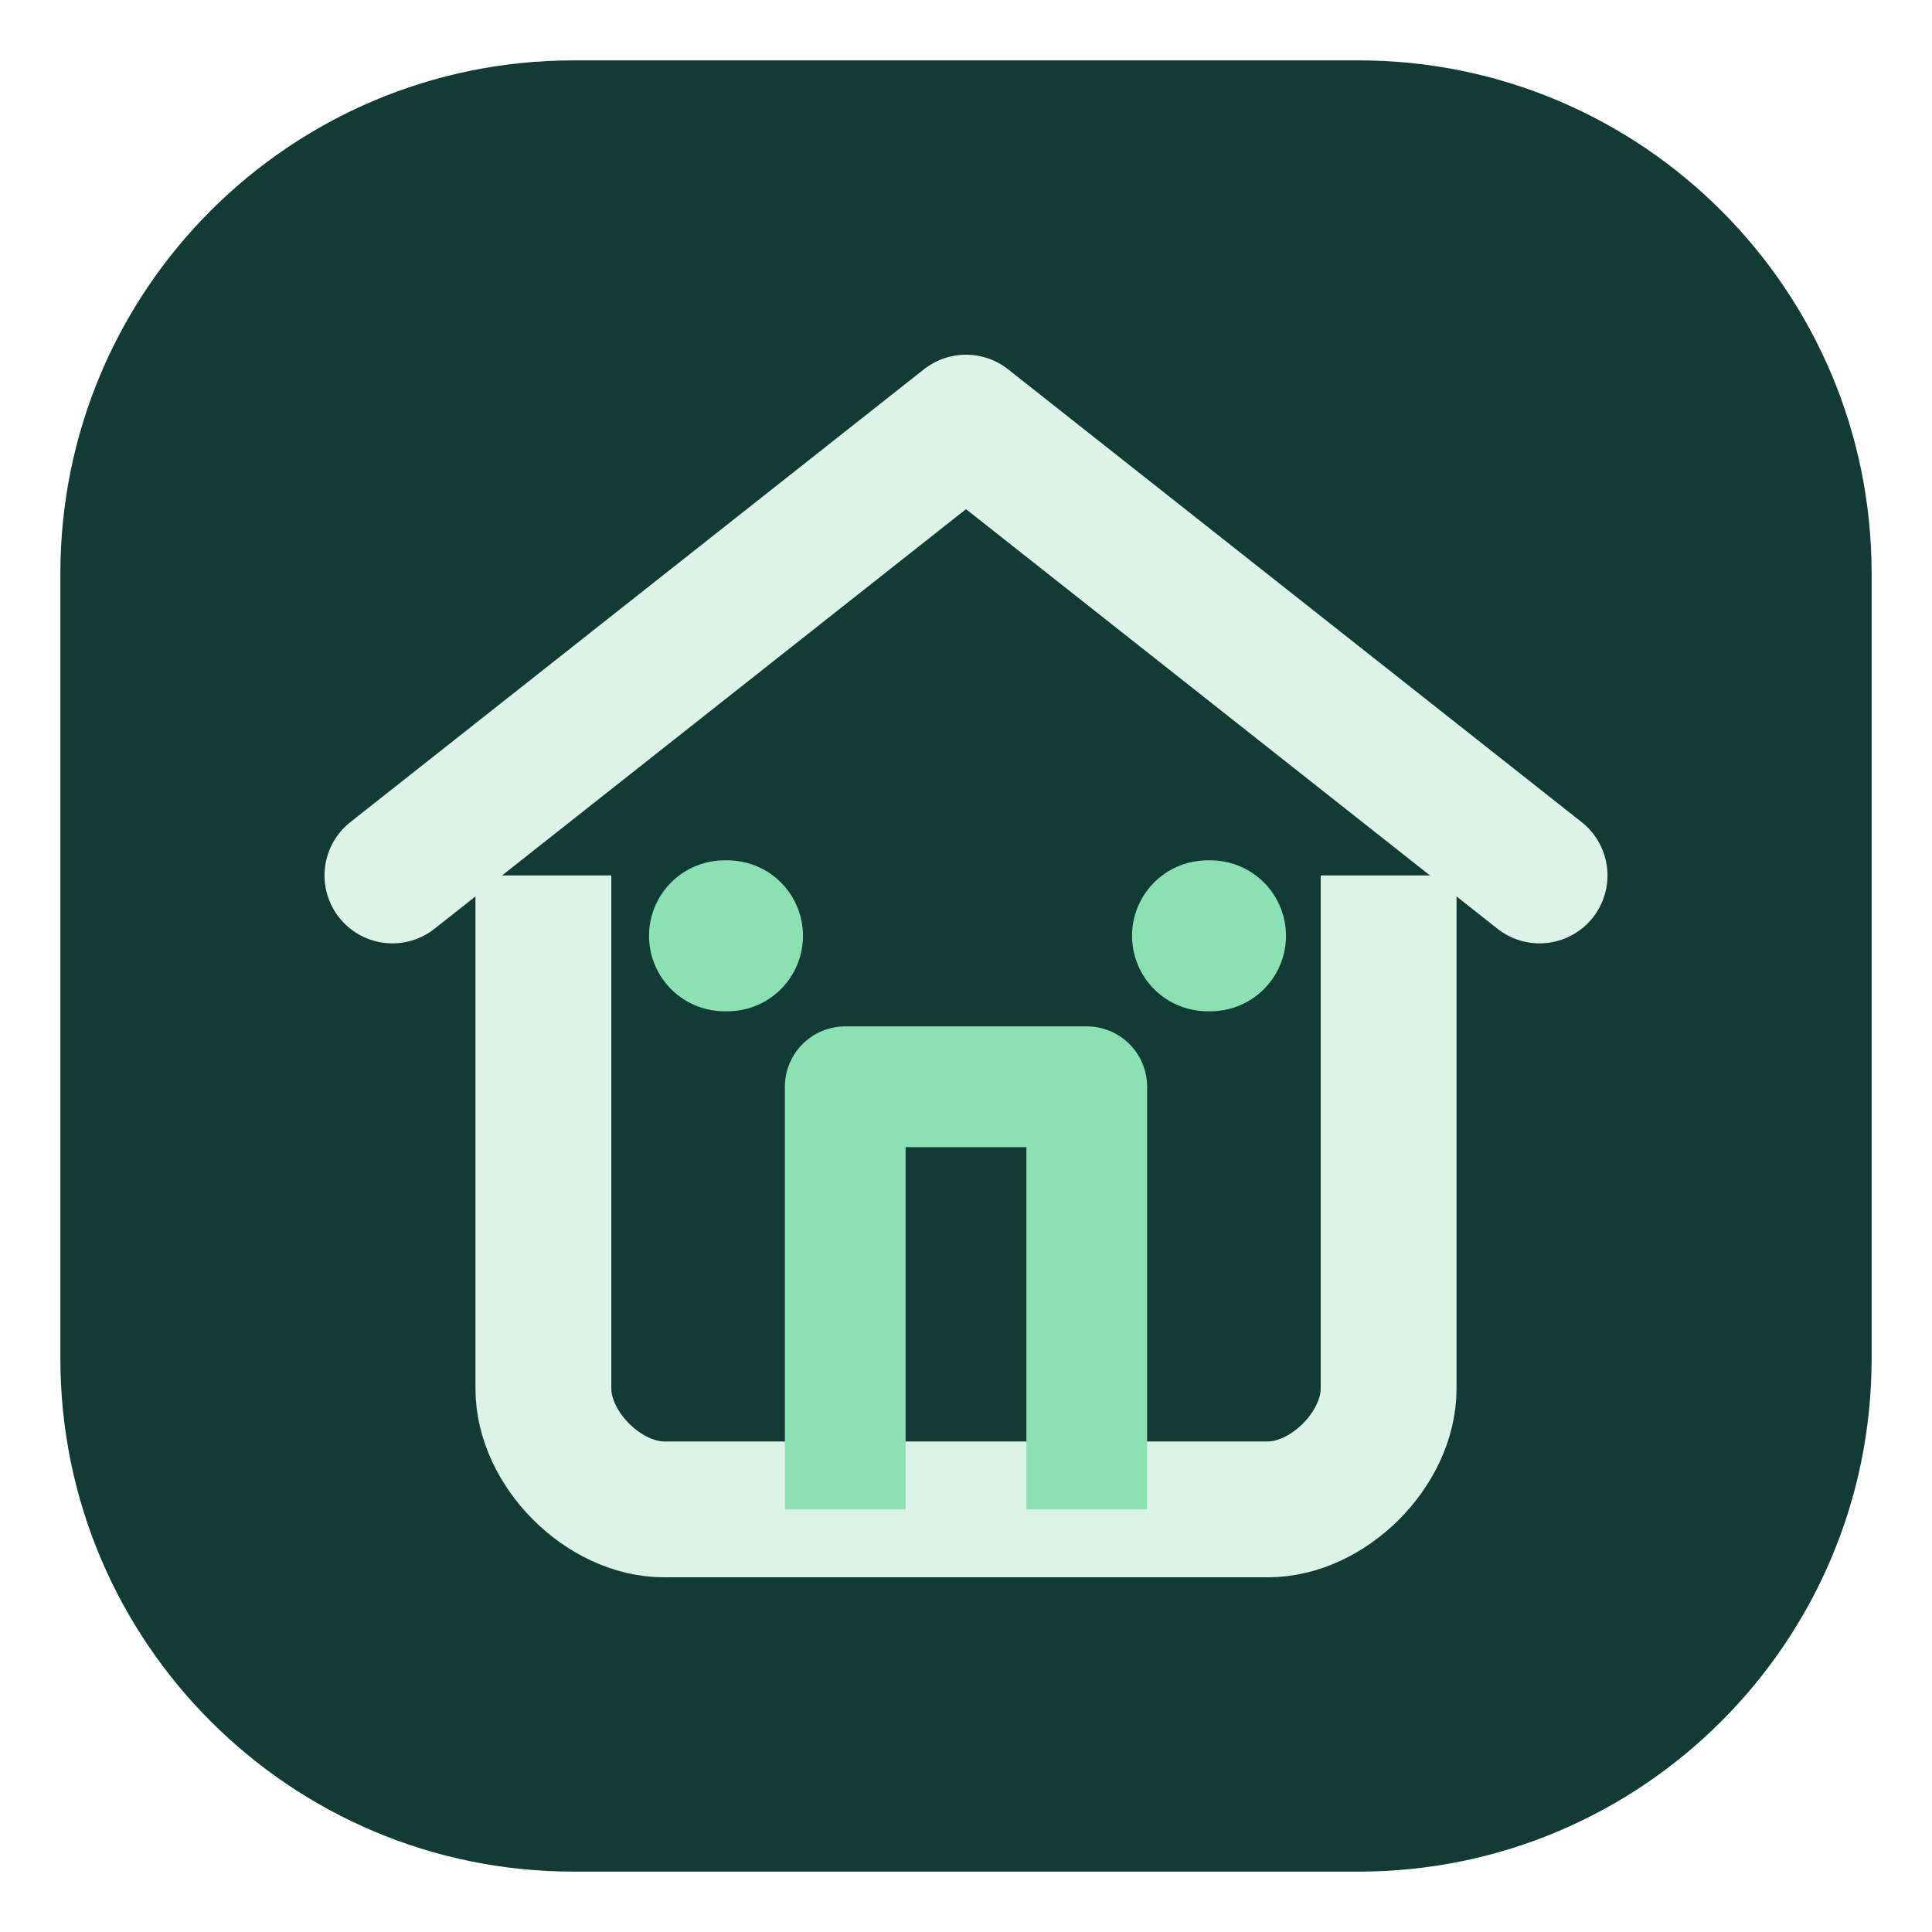
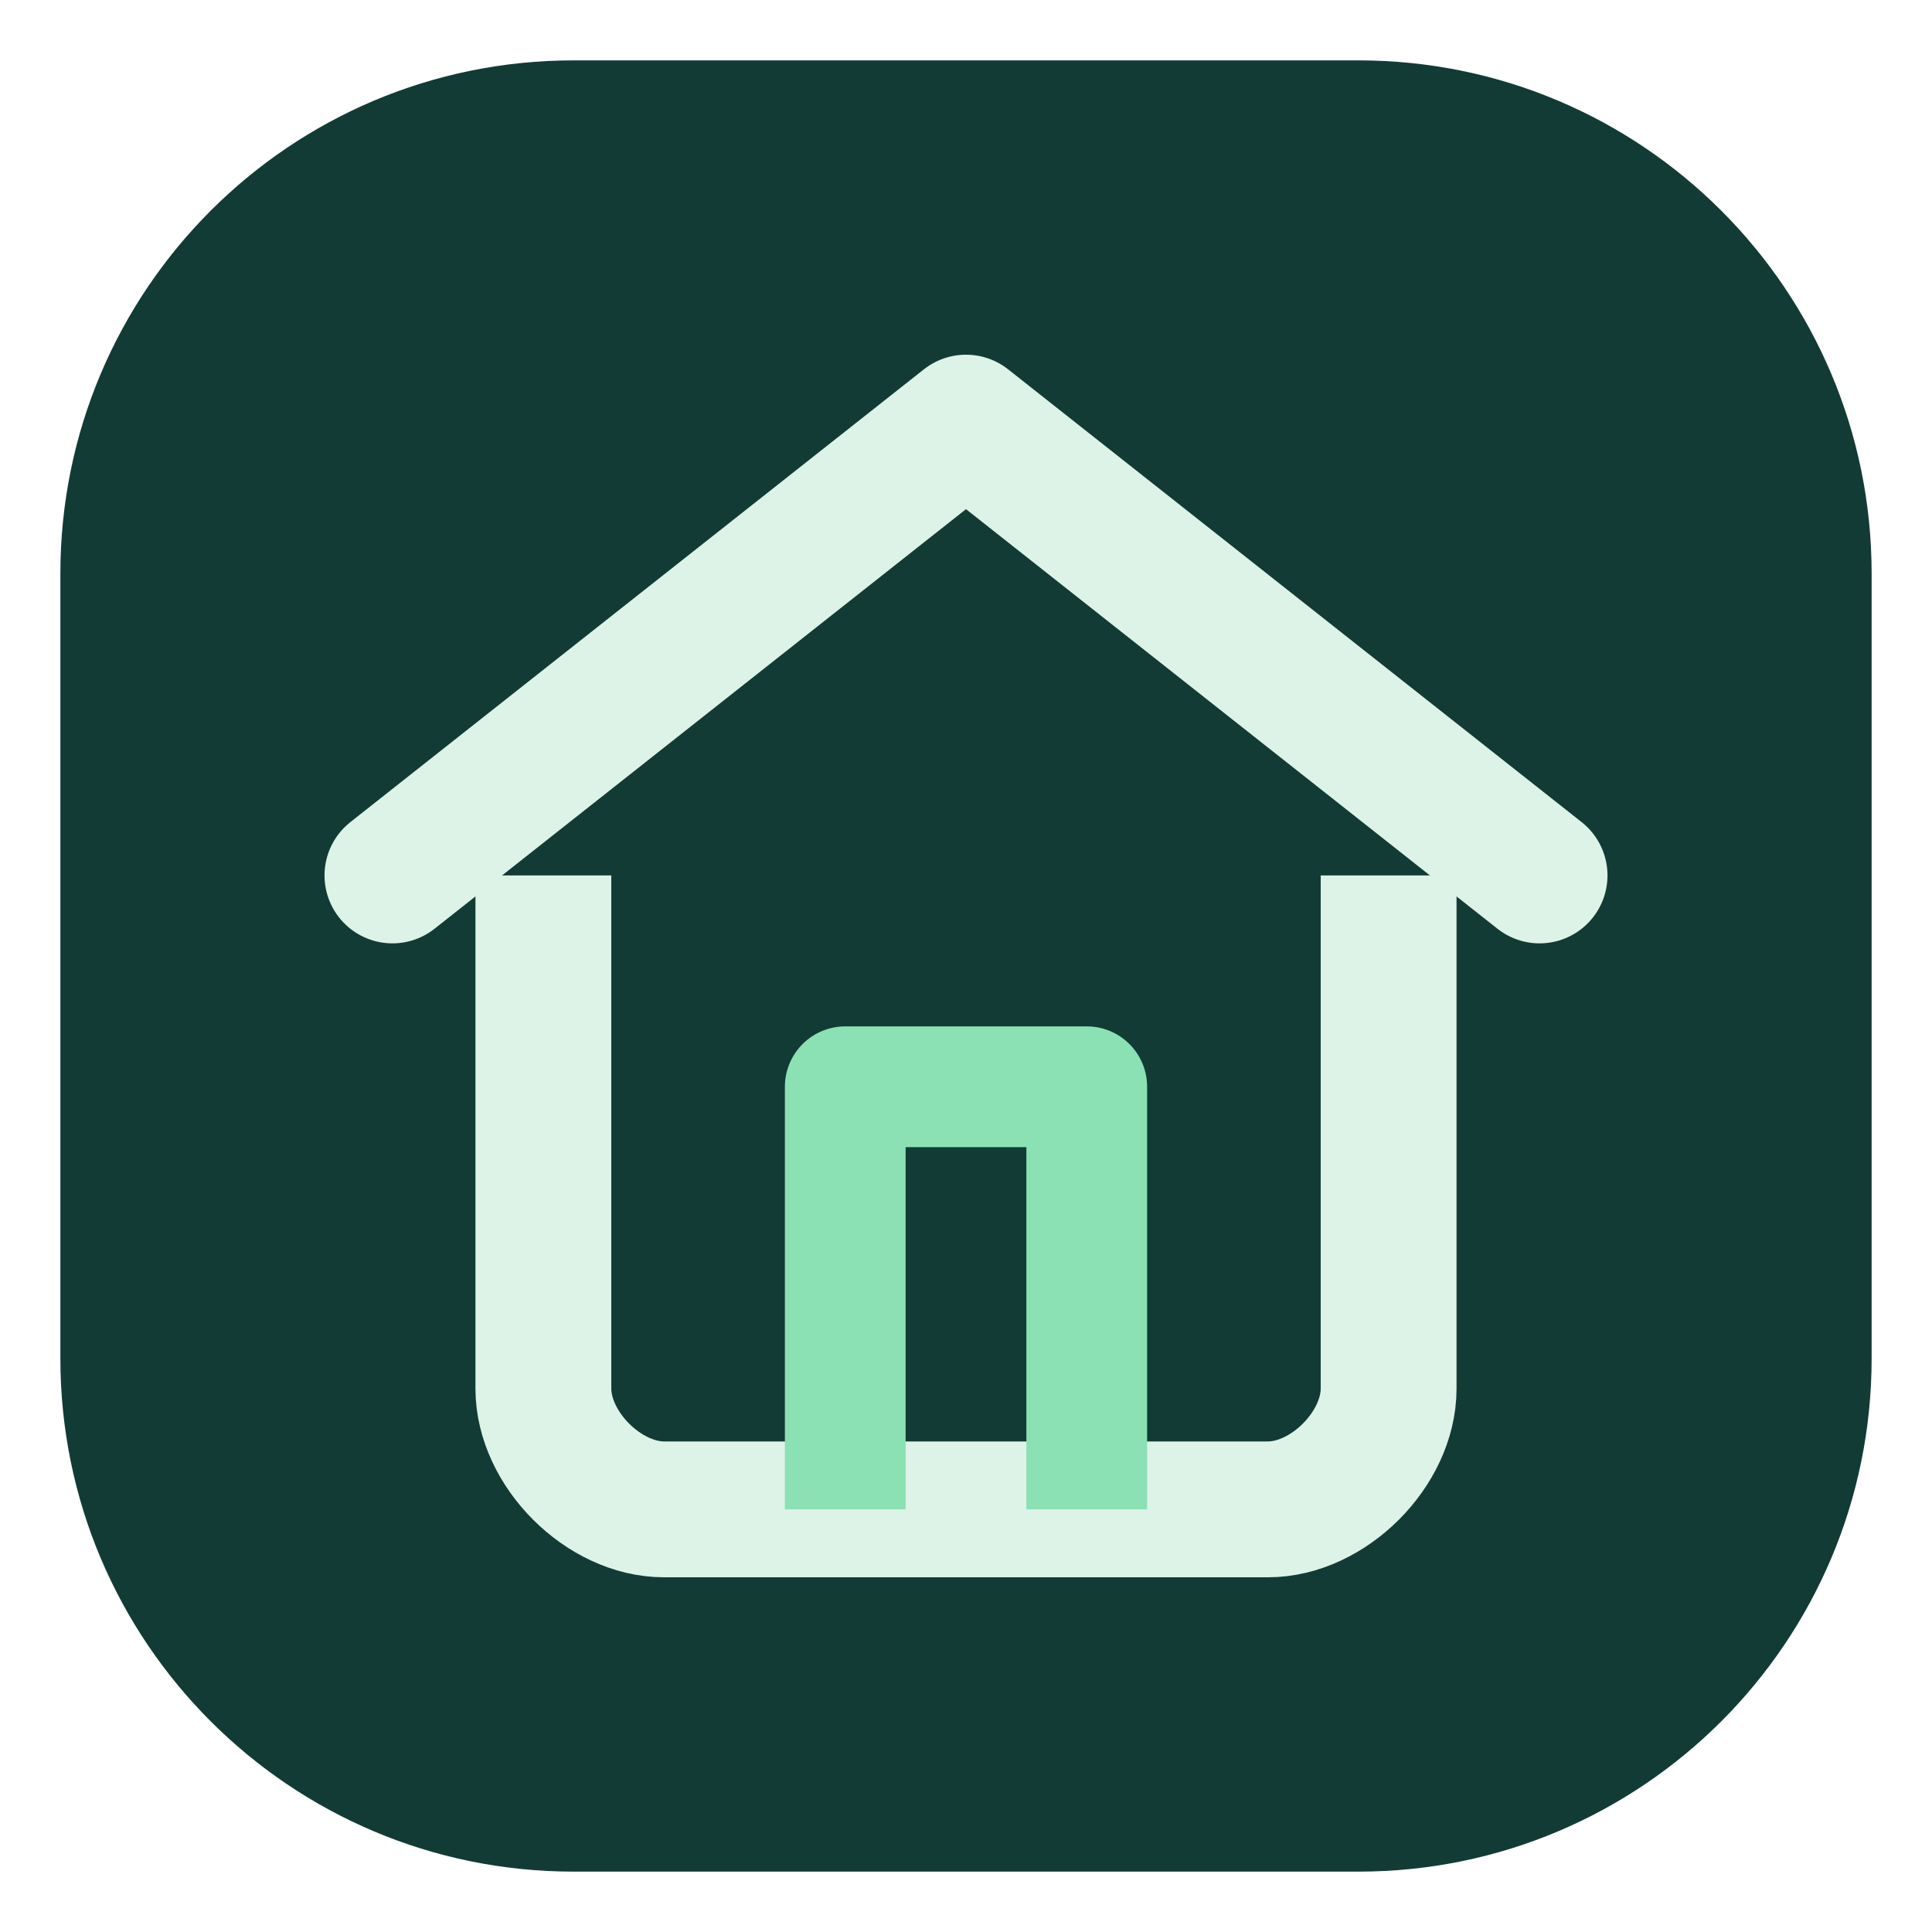
<svg xmlns="http://www.w3.org/2000/svg" width="64" height="64" viewBox="0 0 64 64" fill="none">
  <rect x="2" y="2" width="60" height="60" rx="17" fill="#123B35" />
  <path d="M13 29L32 14L51 29" stroke="#DDF3E8" stroke-width="4.5" stroke-linecap="round" stroke-linejoin="round" />
  <path d="M18 29V46C18 48 20 50 22 50H42C44 50 46 48 46 46V29" stroke="#DDF3E8" stroke-width="4.5" stroke-linejoin="round" />
  <path d="M28 50V36H36V50" stroke="#8BE0B4" stroke-width="4" stroke-linejoin="round" />
-   <path d="M24 31H24.1M40 31H40.1" stroke="#8BE0B4" stroke-width="5" stroke-linecap="round" />
</svg>
